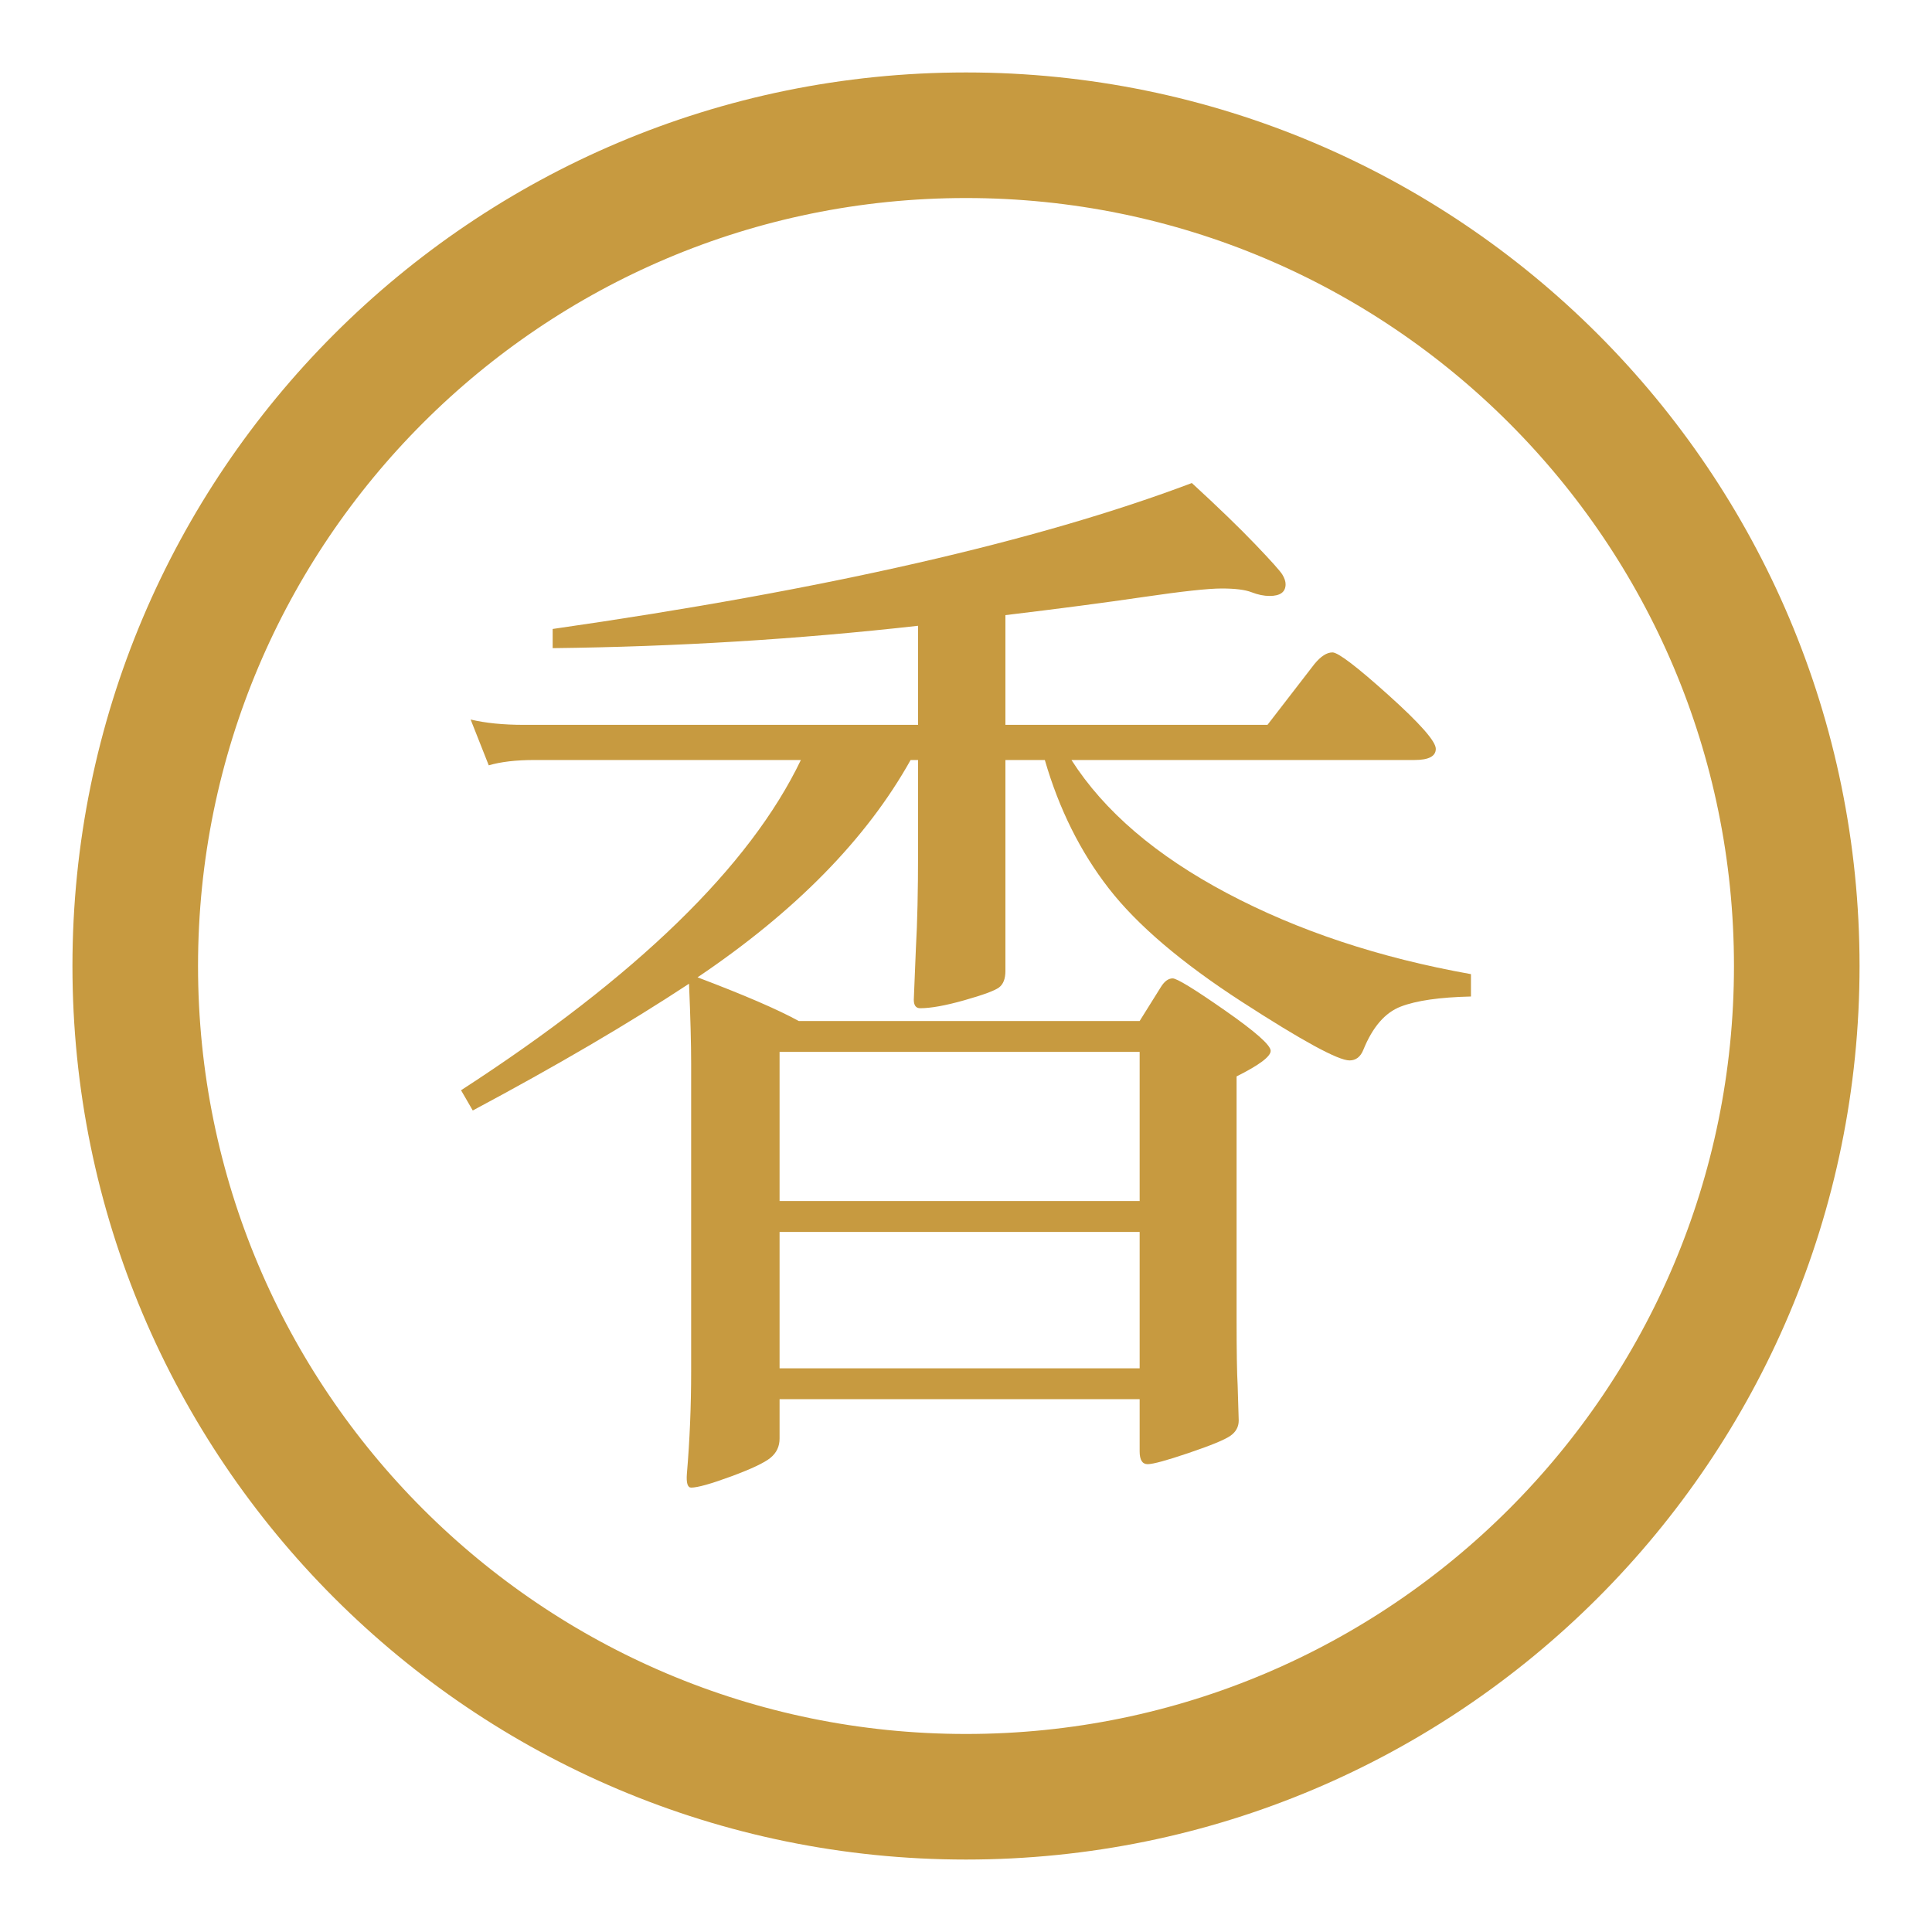
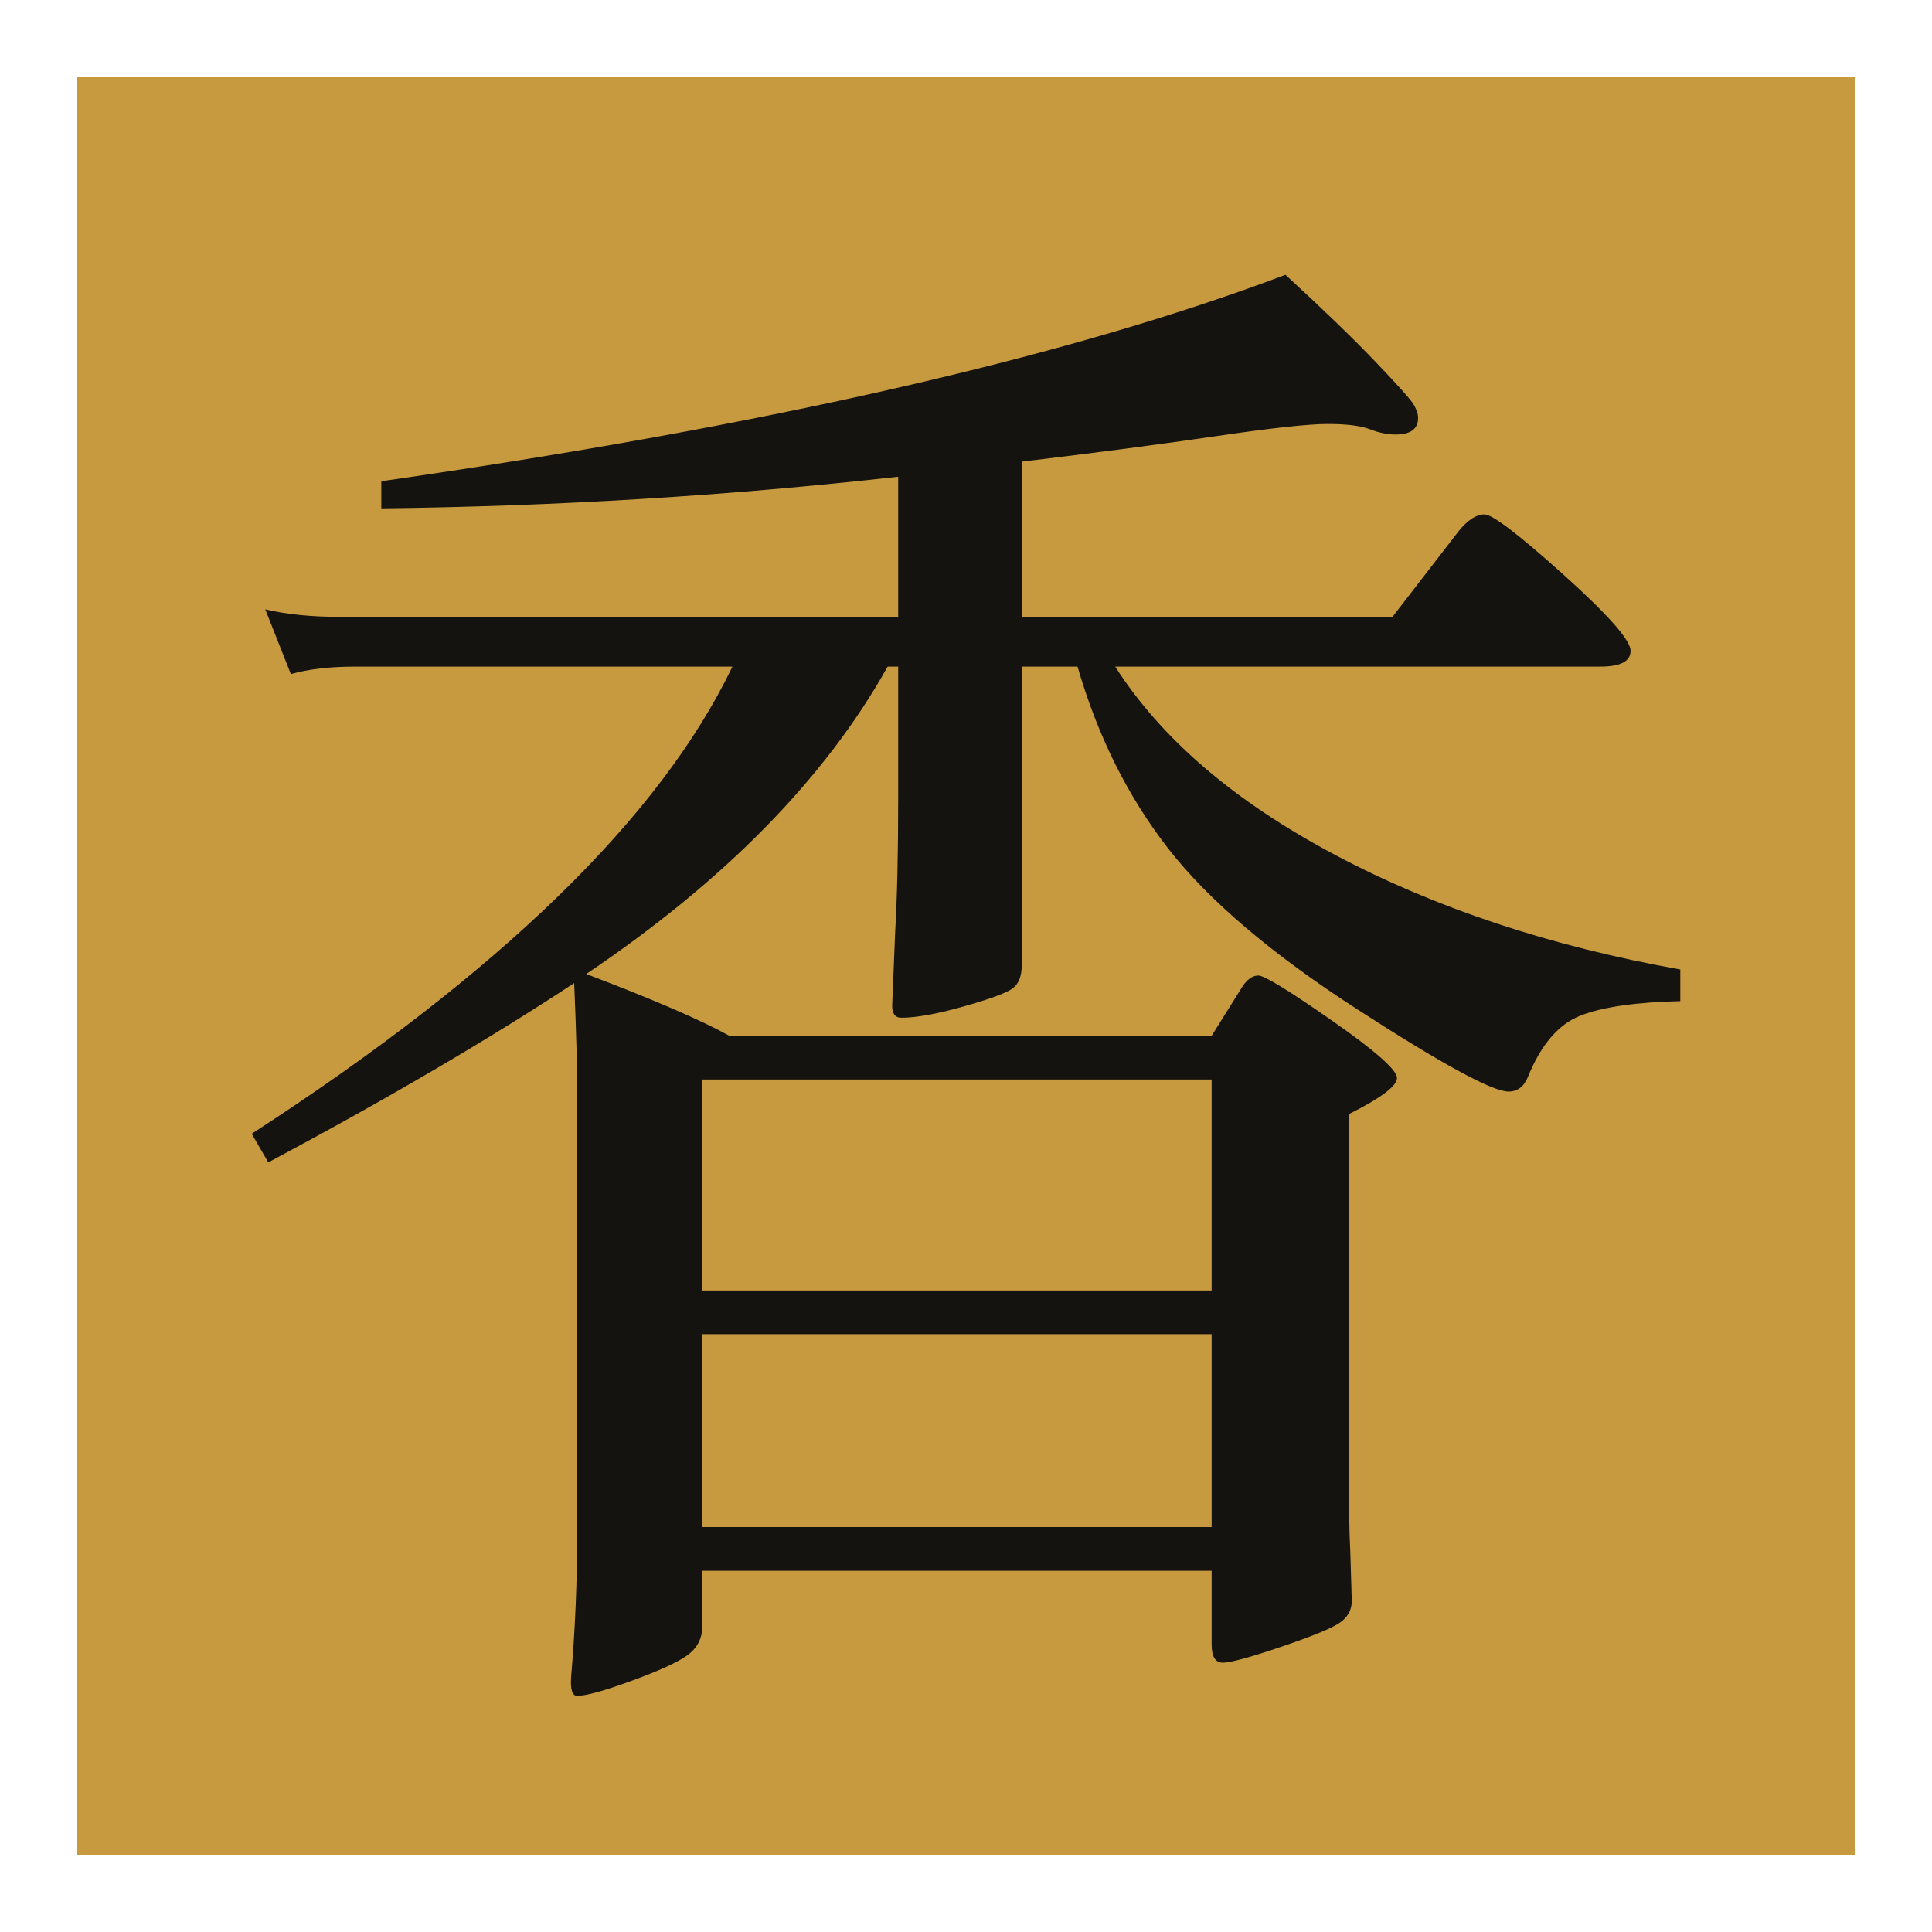
<svg xmlns="http://www.w3.org/2000/svg" viewBox="0 0 100 100" role="img" aria-label="Kaya">
-   <circle cx="50" cy="50" r="43" fill="none" stroke="#c79a40" stroke-width="6.5" />
-   <path d="M669 -85H331V-122Q331 -133 322.5 -140.0Q314 -147 285.5 -157.5Q257 -168 248 -168Q243 -168 244 -155Q248 -108 248 -59V230Q248 258 246 305Q161 249 43 186L32 205Q279 365 351 515H101Q75 515 58 510L41 553Q62 548 91 548H461V641Q292 622 118 620V638Q501 693 718 775Q755 741 777.5 717.5Q800 694 803.0 689.0Q806 684 806 680Q806 669 791 669Q783 669 774.0 672.5Q765 676 746.0 676.0Q727 676 672.5 668.0Q618 660 543 651V548H789L833 605Q842 616 850.0 616.0Q858 616 902.5 576.0Q947 536 947.0 525.5Q947 515 927 515H605Q651 443 751.0 390.0Q851 337 980 314V293Q936 292 914.0 283.5Q892 275 879 243Q875 233 866 233Q850 233 765.0 288.0Q680 343 640.0 394.5Q600 446 580 515H543V317Q543 306 537.0 301.5Q531 297 504.5 289.5Q478 282 463 282Q457 282 457 290L459 339Q461 374 461 428V515H454Q392 404 254 311Q320 286 349 270H669L689 302Q694 310 700.0 310.0Q706 310 749.0 280.0Q792 250 792.0 242.0Q792 234 760 218V-10Q760 -55 761 -72L762 -105Q762 -114 754.0 -119.5Q746 -125 715.0 -135.5Q684 -146 676.5 -146.0Q669 -146 669 -134ZM331 101H669V241H331ZM669 72H331V-56H669Z" fill="#c79a40" transform="translate(50 51) scale(0.05514 -0.05514) translate(-506.0 -303.5)" />
+   <rect x="4" y="4" width="92" height="92" fill="#c79a40" />
+   <path d="M669 -85H331V-122Q331 -133 322.5 -140.0Q314 -147 285.5 -157.5Q257 -168 248 -168Q243 -168 244 -155Q248 -108 248 -59V230Q248 258 246 305Q161 249 43 186L32 205Q279 365 351 515H101Q75 515 58 510L41 553Q62 548 91 548H461V641Q292 622 118 620V638Q501 693 718 775Q755 741 777.5 717.5Q800 694 803.0 689.0Q806 684 806 680Q806 669 791 669Q783 669 774.0 672.5Q765 676 746.0 676.0Q727 676 672.5 668.0Q618 660 543 651V548H789L833 605Q842 616 850.0 616.0Q858 616 902.5 576.0Q947 536 947.0 525.5Q947 515 927 515H605Q651 443 751.0 390.0Q851 337 980 314V293Q936 292 914.0 283.5Q892 275 879 243Q875 233 866 233Q850 233 765.0 288.0Q680 343 640.0 394.5Q600 446 580 515H543V317Q543 306 537.0 301.5Q531 297 504.5 289.5Q478 282 463 282Q457 282 457 290L459 339Q461 374 461 428V515H454Q392 404 254 311Q320 286 349 270H669L689 302Q694 310 700.0 310.0Q706 310 749.0 280.0Q792 250 792.0 242.0Q792 234 760 218V-10Q760 -55 761 -72L762 -105Q762 -114 754.0 -119.5Q746 -125 715.0 -135.5Q684 -146 676.5 -146.0Q669 -146 669 -134ZM331 101H669V241H331ZM669 72H331V-56H669Z" fill="#15130f" transform="translate(50 51) scale(0.078 -0.078) translate(-506.0 -303.5)" />
</svg>
